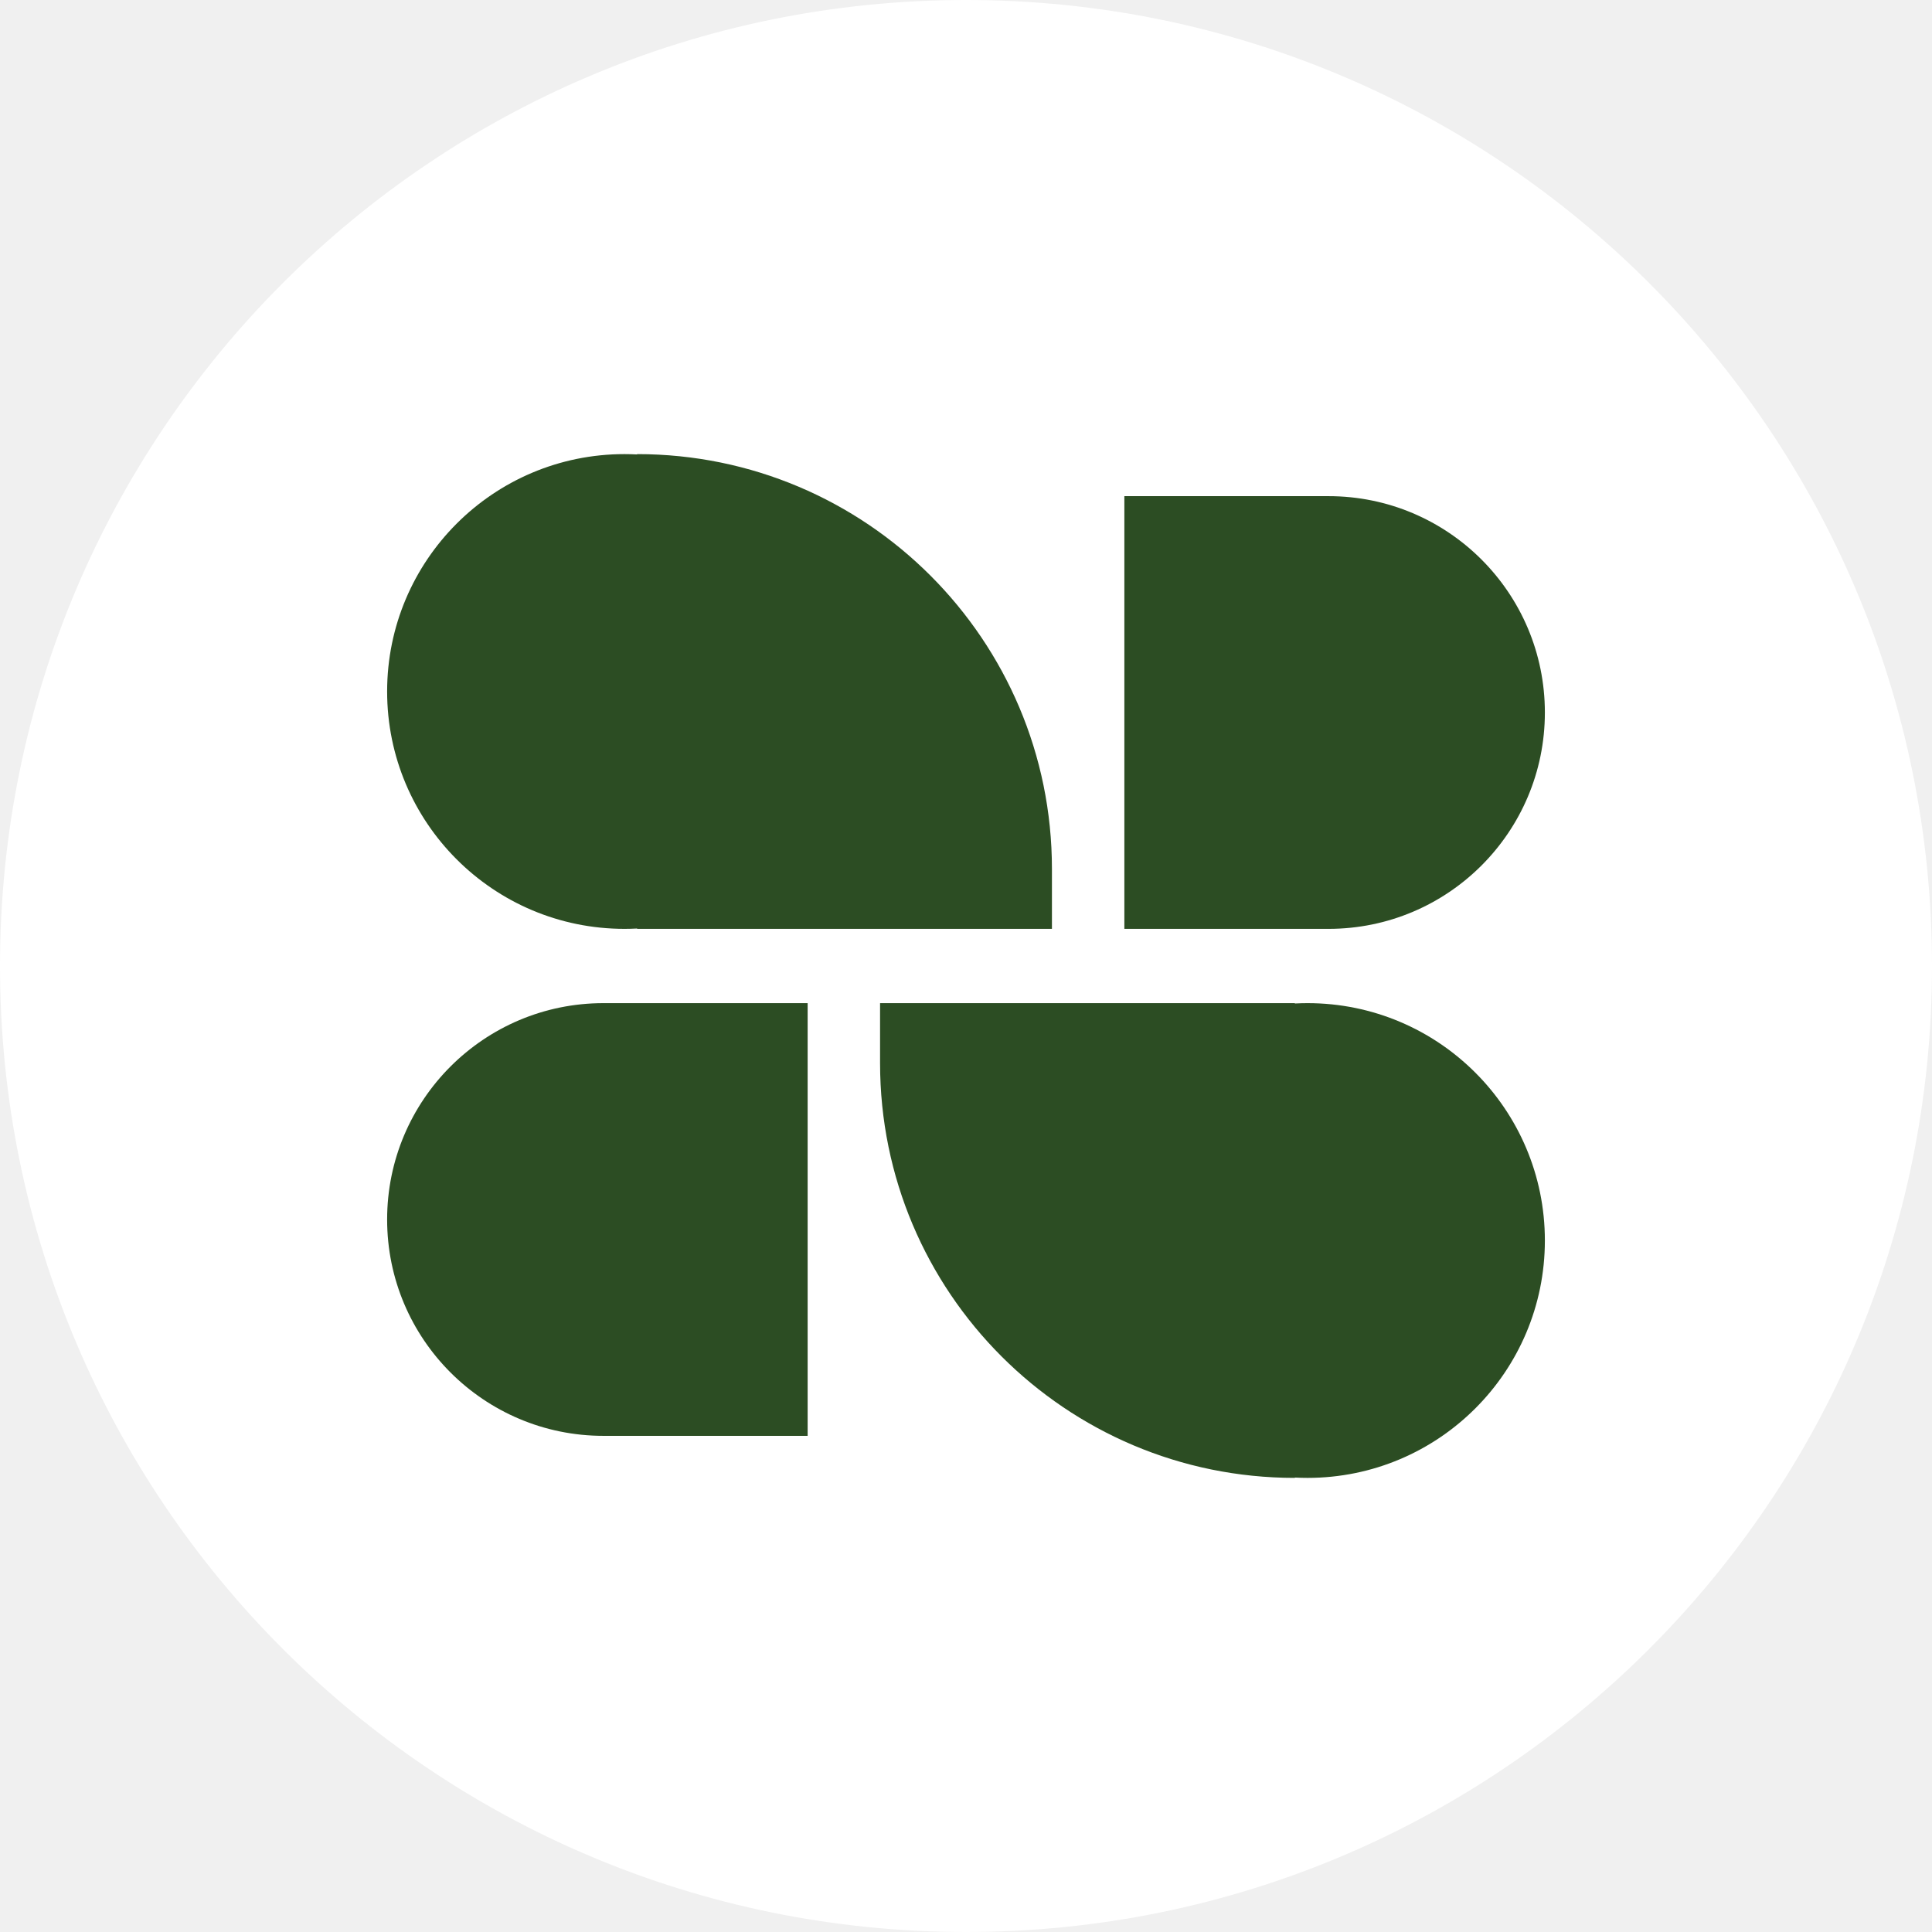
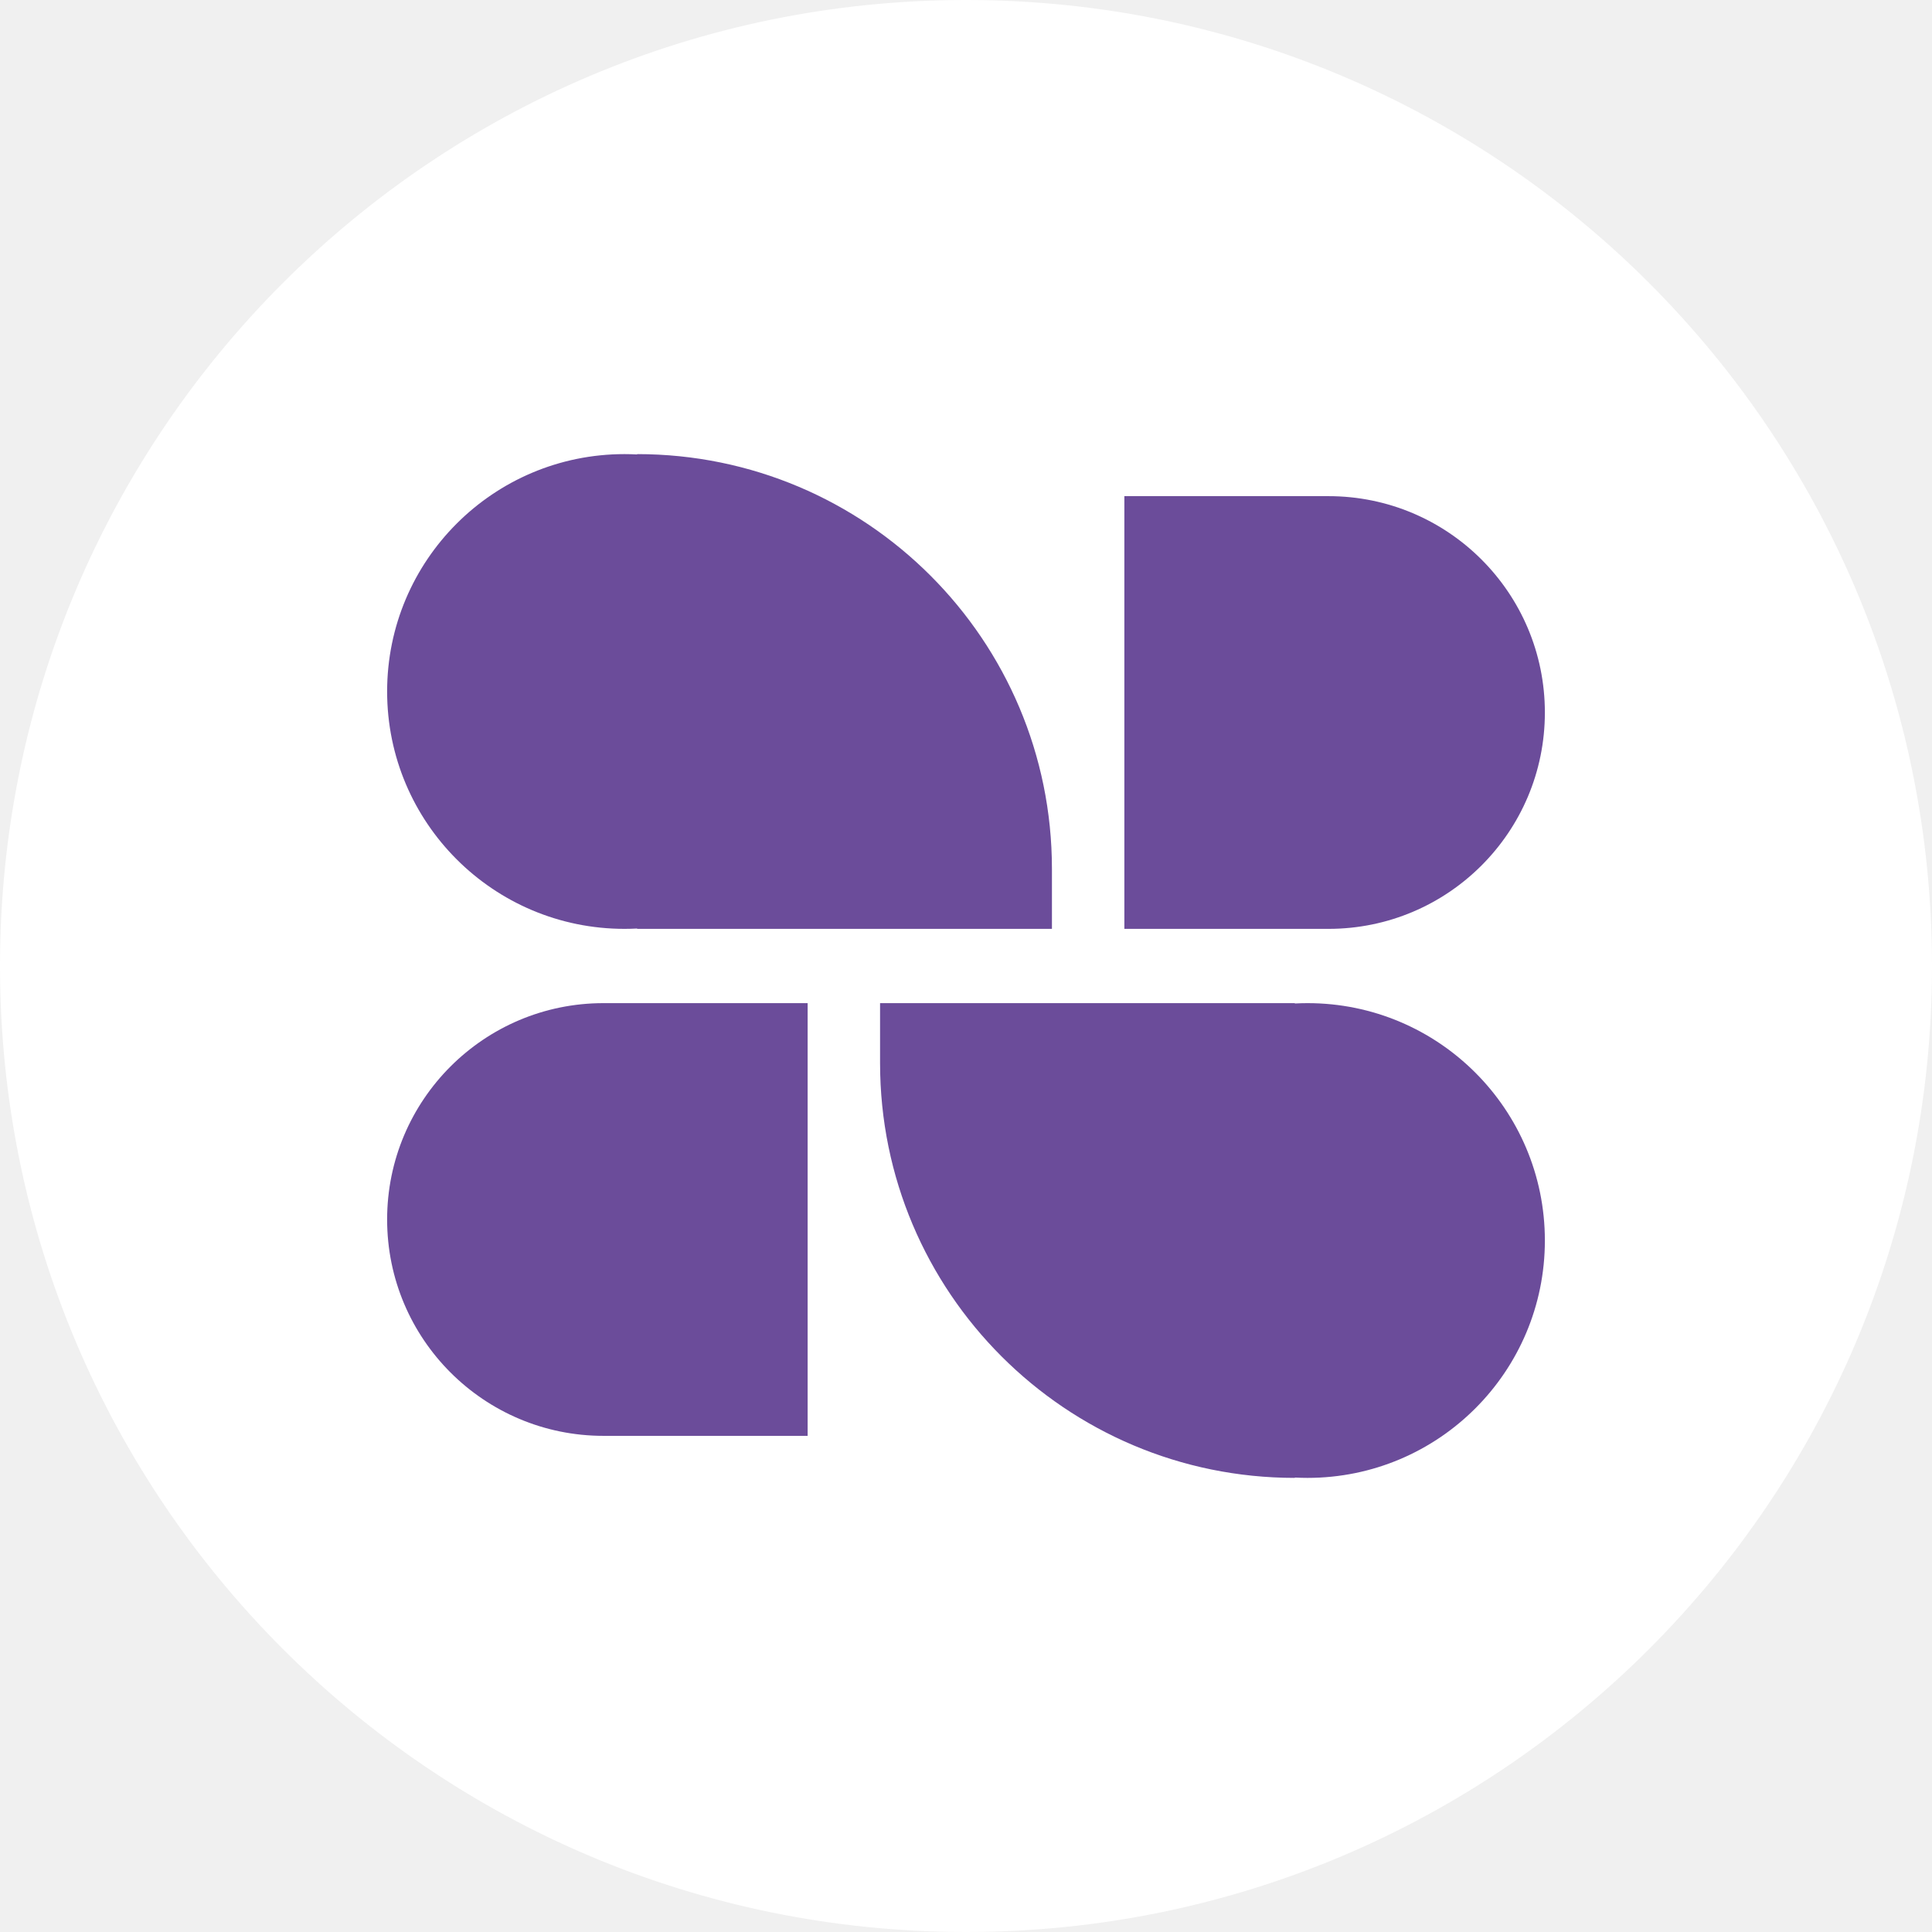
<svg xmlns="http://www.w3.org/2000/svg" height="1000" width="1000" version="1.1">
  <g clip-path="url(#SvgjsClipPath1076)">
    <rect fill="#ffffff" height="1000" width="1000" />
    <g transform="matrix(0.8333333,0,0,0.8333333,50,50)">
      <svg height="1080" width="1080" version="1.1">
        <svg viewBox="0 0 1080 1080" data-name="Layer 1" id="Layer_1">
          <defs>
            <style>
      .cls-1 {
-         fill: #2c4d23;
+         fill: #6b4c9a;
      }
    </style>
            <clipPath id="SvgjsClipPath1076">
              <rect ry="500" rx="500" y="0" x="0" height="1000" width="1000" />
            </clipPath>
          </defs>
          <path d="M327.89,516.932c2.64,0,5.263-.076,7.869-.213v.213l257.616.001v-37.261c0-142.277-115.339-257.616-257.616-257.616h-.001v.214c-2.606-.137-5.229-.214-7.869-.214-81.428,0-147.438,66.011-147.438,147.438s66.01,147.438,147.438,147.438Z" class="cls-1" />
          <path d="M765.167,248.17h-126.806l-.001,268.763h126.807c74.217,0,134.381-60.165,134.381-134.382s-60.164-134.381-134.381-134.381Z" class="cls-1" />
          <path d="M752.11,563.068c-2.64,0-5.262.076-7.869.213v-.213h-257.616v37.26c0,142.278,115.339,257.616,257.616,257.616v-.213c2.606.137,5.229.213,7.869.213,81.428,0,147.438-66.011,147.438-147.438s-66.011-147.438-147.438-147.438Z" class="cls-1" />
          <path d="M180.452,697.45c0,74.217,60.164,134.382,134.382,134.382h126.806v-268.763h-126.806c-74.217,0-134.382,60.164-134.382,134.381Z" class="cls-1" />
        </svg>
      </svg>
    </g>
  </g>
</svg>
